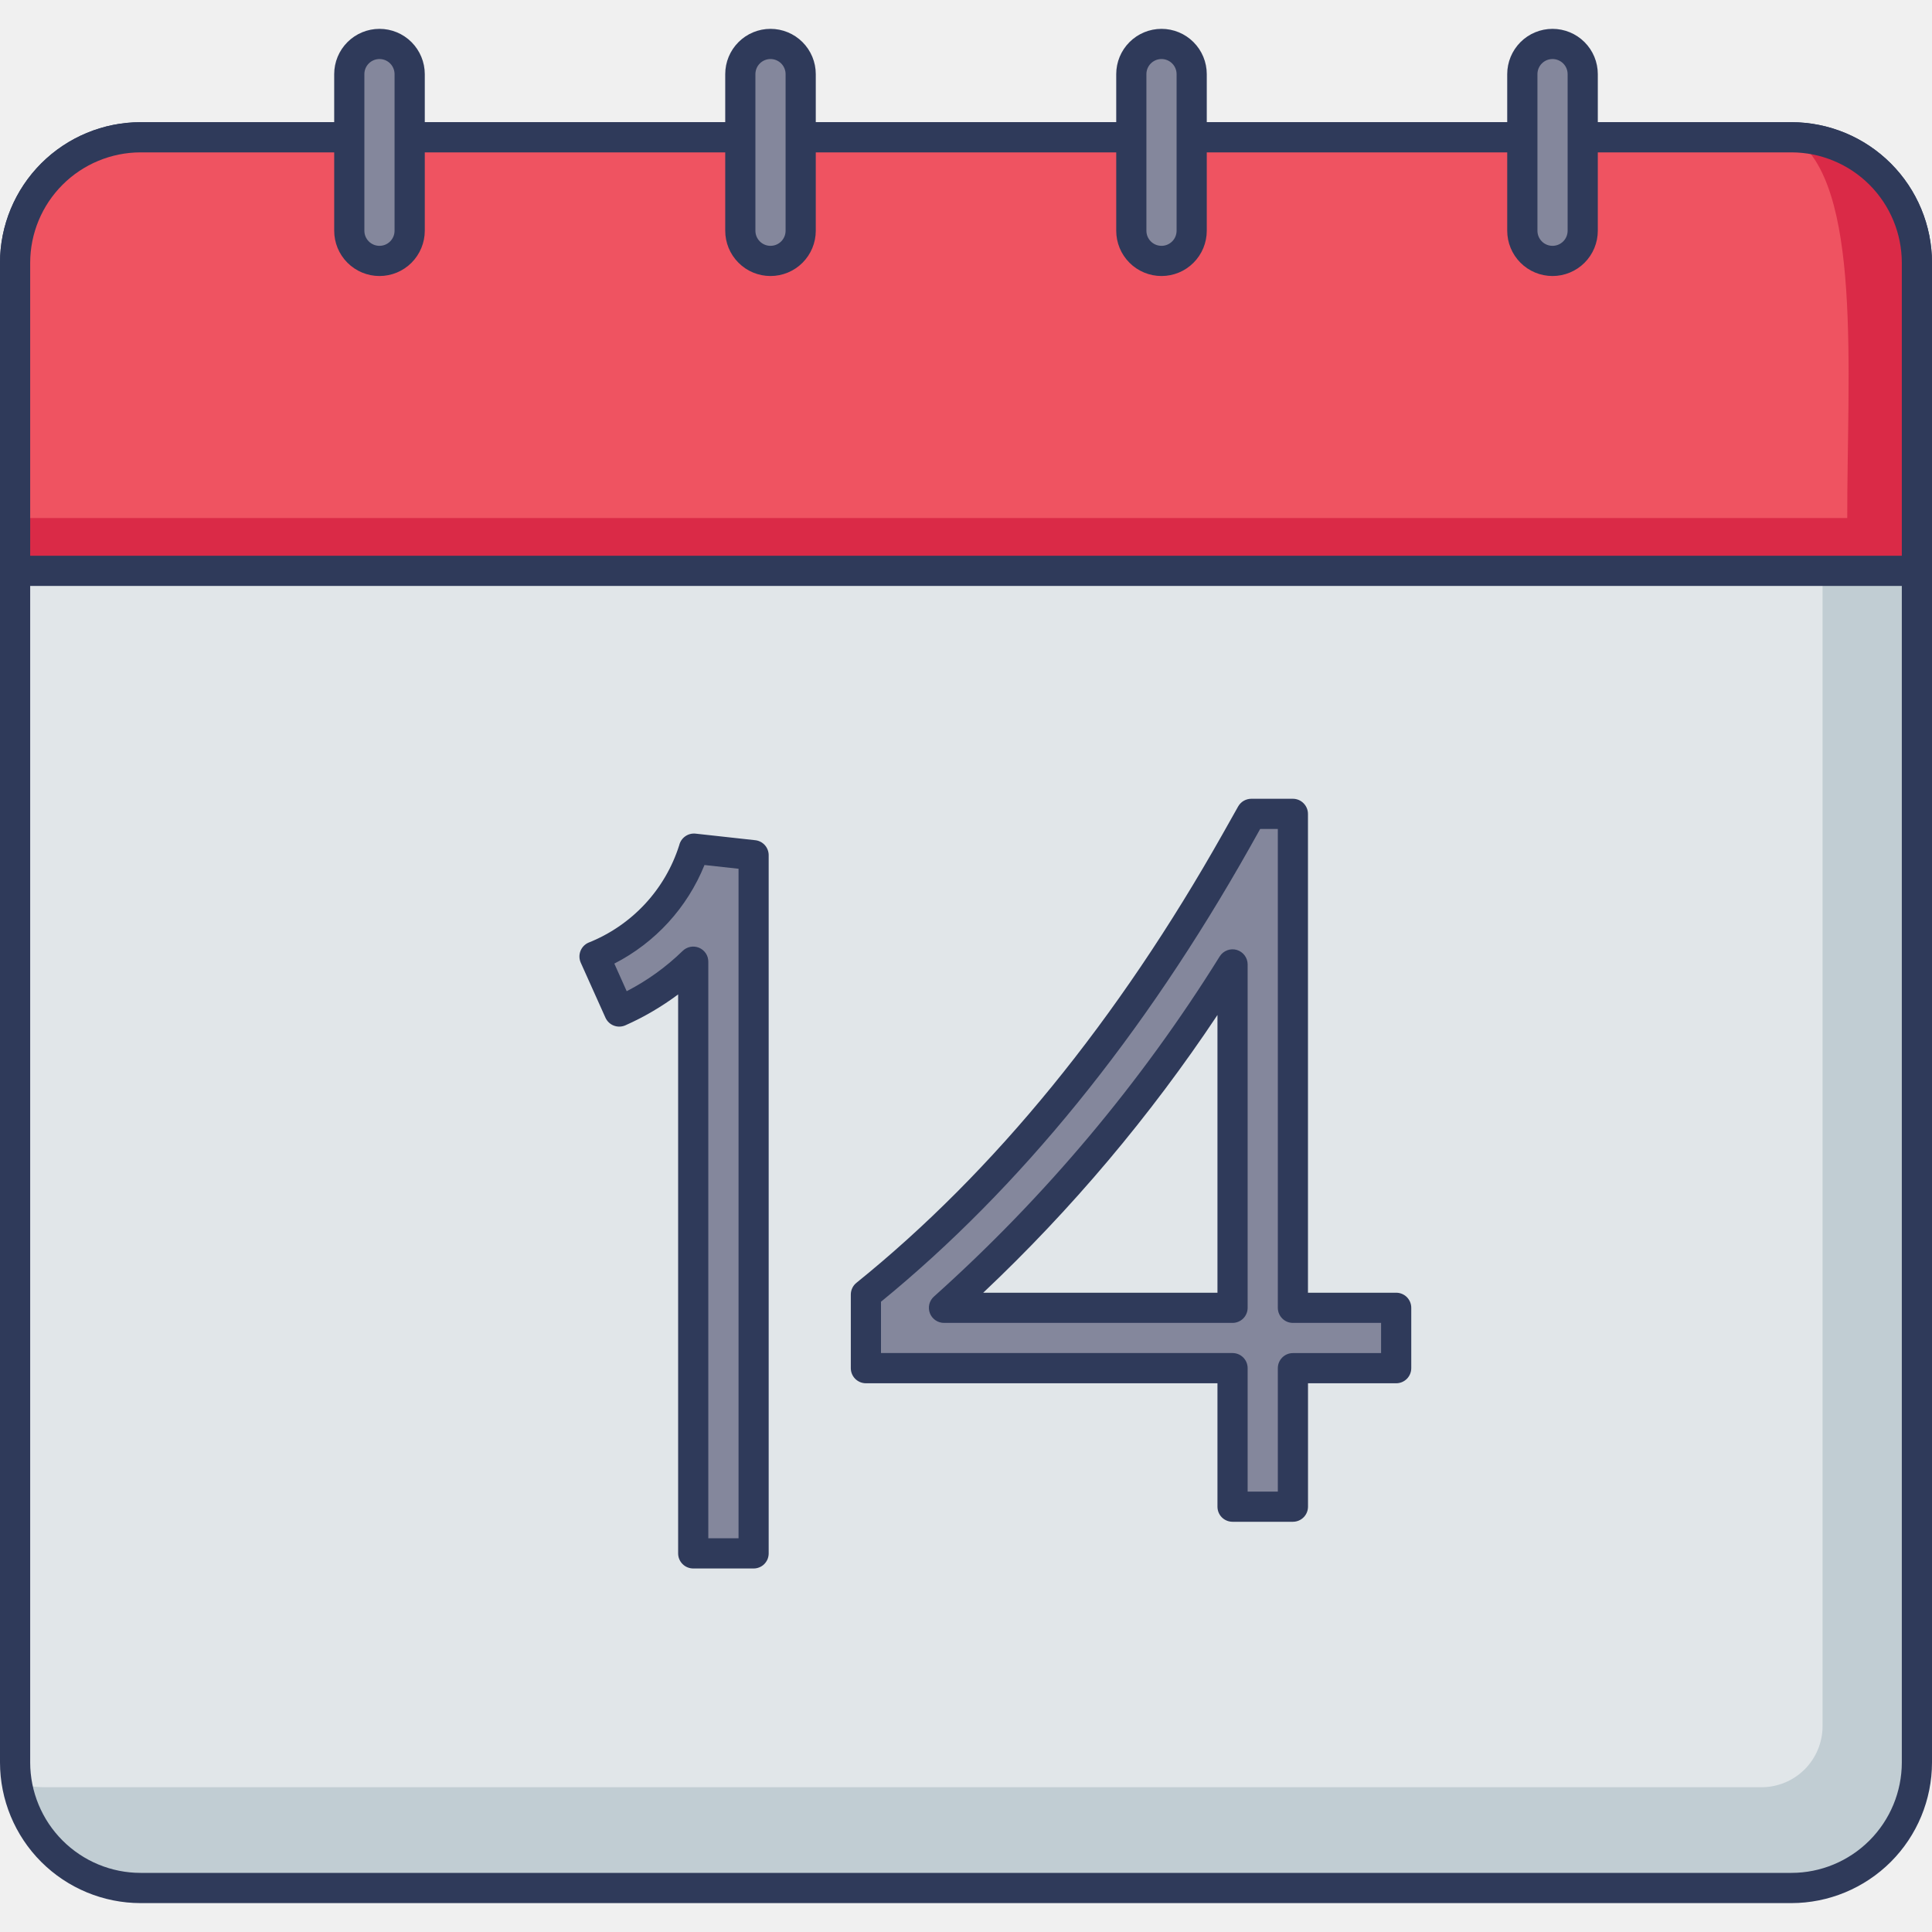
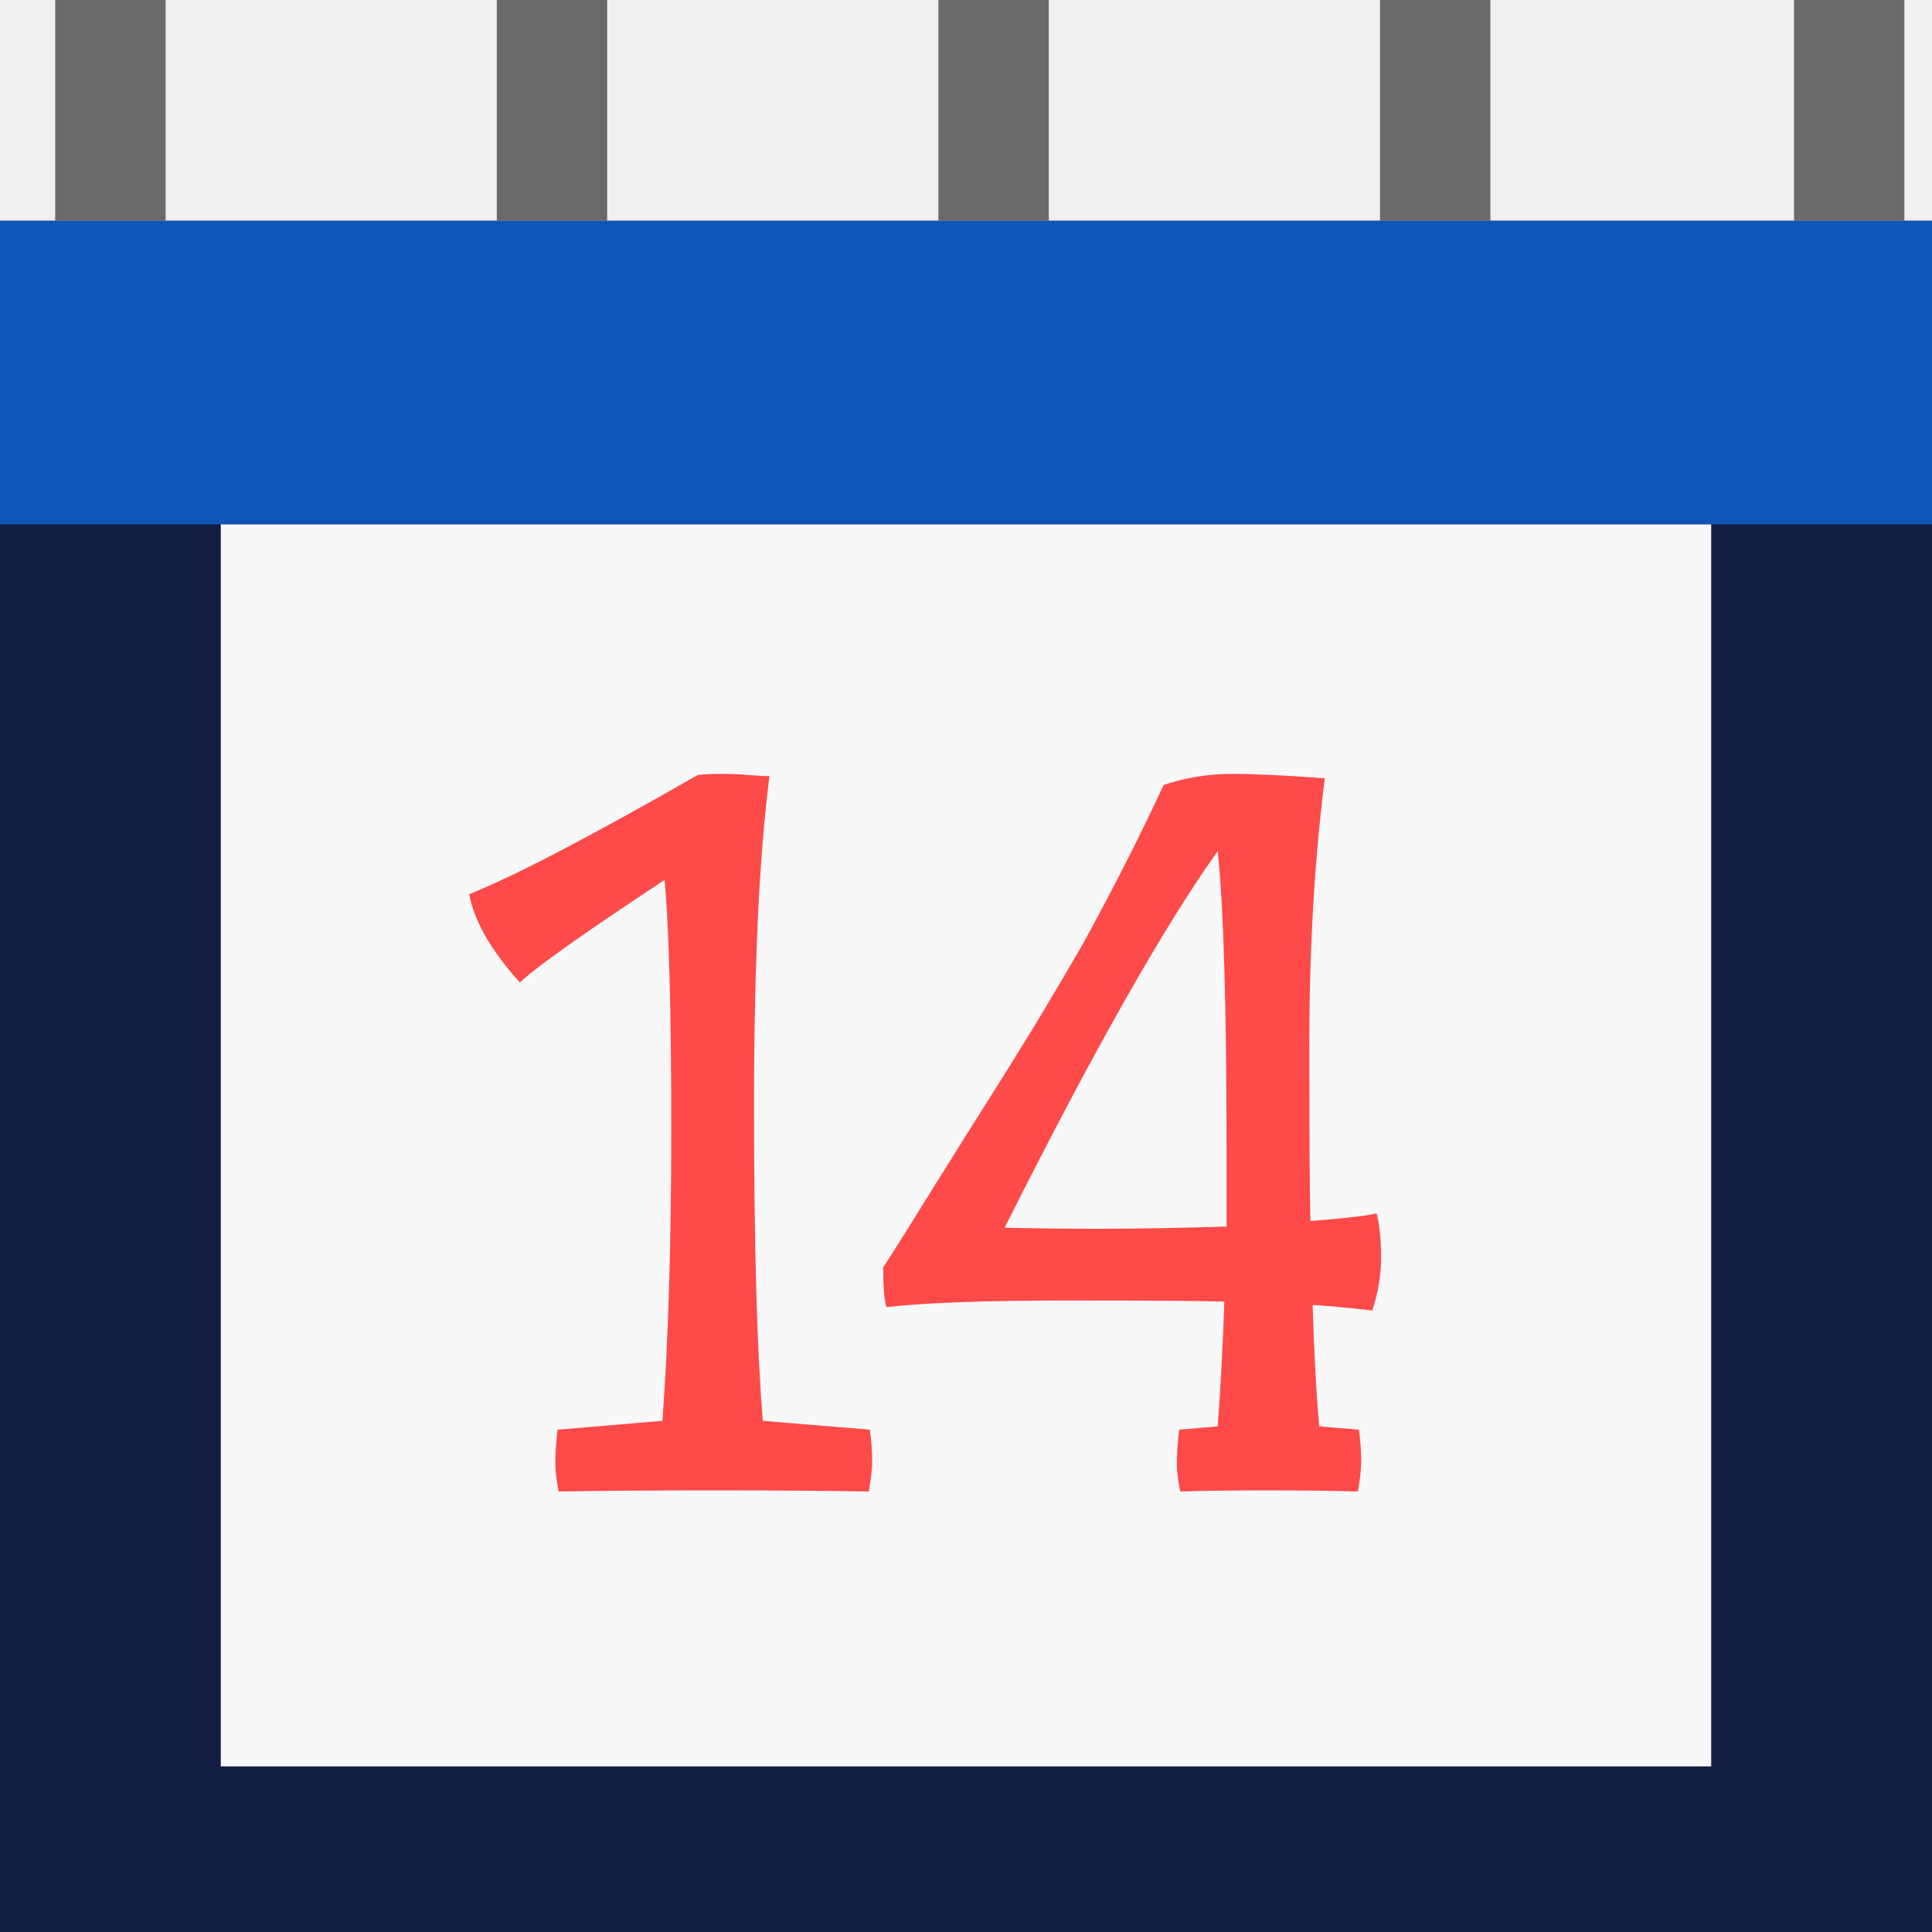
- <svg xmlns="http://www.w3.org/2000/svg" width="45" height="45" viewBox="0 0 45 45" fill="none">
-   <g clip-path="url(#clip0)">
-     <path d="M3.274 3.197H41.726C42.501 3.197 43.244 3.505 43.792 4.053C44.34 4.602 44.648 5.345 44.648 6.12V41.052C44.648 41.827 44.34 42.571 43.792 43.119C43.244 43.667 42.501 43.975 41.726 43.975H3.274C2.499 43.975 1.756 43.667 1.208 43.119C0.66 42.571 0.352 41.827 0.352 41.052V6.12C0.352 5.345 0.66 4.602 1.208 4.053C1.756 3.505 2.499 3.197 3.274 3.197Z" fill="#E1E6E9" />
-     <path d="M42.408 3.28C42.436 3.443 42.451 3.608 42.451 3.773V40.205C42.451 40.582 42.301 40.944 42.035 41.211C41.768 41.478 41.406 41.628 41.028 41.628H1.072C0.844 41.629 0.617 41.601 0.395 41.546C0.511 42.225 0.864 42.842 1.391 43.287C1.917 43.732 2.585 43.976 3.274 43.977H41.672C42.063 43.977 42.45 43.9 42.811 43.751C43.172 43.601 43.5 43.382 43.777 43.106C44.053 42.829 44.272 42.501 44.422 42.14C44.571 41.779 44.648 41.392 44.648 41.002V6.121C44.65 5.464 44.429 4.826 44.023 4.311C43.616 3.795 43.047 3.432 42.408 3.28Z" fill="#C1CDD3" />
-     <path d="M41.726 44.327H3.274C2.406 44.326 1.574 43.98 0.96 43.367C0.346 42.753 0.001 41.92 0 41.052L0 6.12C0.001 5.252 0.346 4.42 0.96 3.806C1.574 3.192 2.406 2.847 3.274 2.846H41.726C42.594 2.847 43.426 3.192 44.04 3.806C44.654 4.42 44.999 5.252 45 6.12V41.052C44.999 41.92 44.654 42.753 44.04 43.367C43.426 43.98 42.594 44.326 41.726 44.327ZM3.274 3.549C2.593 3.55 1.939 3.821 1.457 4.303C0.975 4.785 0.704 5.438 0.703 6.12V41.052C0.704 41.734 0.975 42.387 1.457 42.869C1.939 43.351 2.592 43.623 3.274 43.623H41.726C42.407 43.623 43.061 43.351 43.543 42.869C44.025 42.387 44.296 41.734 44.297 41.052V6.12C44.296 5.438 44.025 4.785 43.543 4.303C43.061 3.821 42.407 3.55 41.726 3.549H3.274Z" fill="#2F3A5A" />
-     <path d="M44.648 13.295V6.12C44.648 5.736 44.573 5.356 44.426 5.002C44.279 4.647 44.064 4.325 43.792 4.053C43.521 3.782 43.199 3.567 42.844 3.42C42.489 3.273 42.109 3.197 41.725 3.197H3.274C2.891 3.197 2.511 3.273 2.156 3.42C1.801 3.567 1.479 3.782 1.208 4.053C0.936 4.325 0.721 4.647 0.574 5.002C0.427 5.356 0.352 5.736 0.352 6.12V13.295H44.648Z" fill="#EF5361" />
-     <path d="M44.648 6.121V13.293H0.352V12.066H43.026C43.022 8.656 43.382 4.251 41.768 3.199C42.536 3.209 43.269 3.522 43.808 4.069C44.347 4.616 44.649 5.353 44.648 6.121Z" fill="#DA2A47" />
-     <path d="M44.648 13.647H0.352C0.258 13.647 0.169 13.61 0.103 13.544C0.037 13.478 0 13.389 0 13.295V6.12C0.001 5.252 0.346 4.42 0.96 3.806C1.574 3.192 2.406 2.847 3.274 2.846H41.726C42.594 2.847 43.426 3.192 44.04 3.806C44.654 4.42 44.999 5.252 45 6.12V13.295C45 13.389 44.963 13.478 44.897 13.544C44.831 13.61 44.742 13.647 44.648 13.647ZM0.703 12.944H44.297V6.12C44.296 5.438 44.025 4.785 43.543 4.303C43.061 3.821 42.407 3.55 41.726 3.549H3.274C2.593 3.55 1.939 3.821 1.457 4.303C0.975 4.785 0.704 5.438 0.703 6.12V12.944Z" fill="#2F3A5A" />
-     <path d="M17.553 36.182H16.147V22.398C15.646 22.885 15.063 23.279 14.424 23.561L13.848 22.278C14.396 22.057 14.888 21.718 15.289 21.283C15.689 20.849 15.988 20.331 16.164 19.768L17.554 19.92L17.553 36.182Z" fill="#84879C" />
-     <path d="M17.553 36.533H16.147C16.054 36.533 15.964 36.496 15.898 36.43C15.832 36.364 15.795 36.275 15.795 36.182V23.162C15.414 23.446 15.002 23.688 14.568 23.881C14.483 23.919 14.386 23.922 14.299 23.889C14.212 23.857 14.142 23.79 14.103 23.706L13.527 22.423C13.489 22.338 13.486 22.241 13.519 22.154C13.552 22.067 13.618 21.996 13.703 21.958C14.202 21.76 14.651 21.454 15.018 21.061C15.384 20.669 15.658 20.199 15.82 19.688C15.84 19.604 15.889 19.53 15.96 19.48C16.03 19.43 16.116 19.408 16.201 19.417L17.591 19.57C17.677 19.579 17.756 19.62 17.814 19.684C17.872 19.749 17.904 19.833 17.904 19.919V36.181C17.904 36.227 17.895 36.273 17.878 36.316C17.86 36.358 17.834 36.397 17.802 36.43C17.769 36.463 17.73 36.489 17.688 36.506C17.645 36.524 17.599 36.533 17.553 36.533ZM16.498 35.83H17.202V20.235L16.409 20.148C16.008 21.141 15.262 21.956 14.309 22.444L14.597 23.087C15.076 22.84 15.515 22.524 15.901 22.148C15.95 22.1 16.013 22.067 16.081 22.054C16.149 22.041 16.219 22.049 16.283 22.075C16.347 22.102 16.401 22.147 16.44 22.205C16.478 22.262 16.498 22.33 16.498 22.399V35.83Z" fill="#2F3A5A" />
-     <path d="M30.114 30.461V18.957H29.147L28.799 19.575C26.317 23.979 23.416 27.533 20.169 30.152V31.867H28.708V35.093H30.115V31.867H32.52V30.461H30.114ZM28.708 30.461H21.987C24.595 28.128 26.858 25.435 28.708 22.465V30.461Z" fill="#84879C" />
-     <path d="M30.114 35.445H28.708C28.615 35.445 28.525 35.408 28.459 35.342C28.393 35.276 28.357 35.187 28.357 35.093V32.219H20.169C20.076 32.219 19.986 32.182 19.92 32.116C19.854 32.05 19.817 31.961 19.817 31.867V30.152C19.817 30.1 19.829 30.048 19.852 30C19.874 29.953 19.907 29.912 19.948 29.879C23.161 27.287 26.035 23.761 28.491 19.402L28.839 18.784C28.87 18.73 28.914 18.684 28.968 18.653C29.022 18.622 29.083 18.605 29.145 18.605H30.113C30.206 18.605 30.296 18.642 30.361 18.708C30.427 18.774 30.465 18.863 30.465 18.957V30.11H32.52C32.613 30.11 32.702 30.147 32.768 30.212C32.834 30.279 32.871 30.368 32.871 30.461V31.867C32.871 31.961 32.834 32.05 32.768 32.116C32.702 32.182 32.613 32.219 32.52 32.219H30.466V35.093C30.466 35.187 30.429 35.276 30.363 35.342C30.297 35.408 30.207 35.445 30.114 35.445ZM29.06 34.742H29.763V31.867C29.763 31.774 29.8 31.685 29.866 31.619C29.932 31.553 30.021 31.516 30.114 31.516H32.168V30.813H30.114C30.021 30.813 29.932 30.776 29.866 30.71C29.8 30.644 29.763 30.554 29.763 30.461V19.308H29.352L29.106 19.747C26.638 24.126 23.75 27.682 20.52 30.32V31.515H28.708C28.801 31.515 28.891 31.552 28.957 31.618C29.023 31.684 29.06 31.773 29.06 31.866V34.742ZM28.708 30.813H21.987C21.916 30.813 21.846 30.791 21.787 30.75C21.728 30.709 21.683 30.652 21.658 30.585C21.633 30.518 21.629 30.445 21.646 30.376C21.664 30.306 21.702 30.244 21.756 30.197C24.338 27.884 26.579 25.217 28.411 22.274C28.452 22.21 28.513 22.161 28.584 22.134C28.655 22.107 28.733 22.104 28.806 22.125C28.879 22.147 28.944 22.191 28.989 22.252C29.035 22.313 29.06 22.387 29.06 22.463V30.461C29.06 30.554 29.023 30.644 28.957 30.71C28.891 30.776 28.801 30.813 28.708 30.813ZM22.9 30.11H28.357V23.641C26.789 25.997 24.959 28.168 22.901 30.11H22.9Z" fill="#2F3A5A" />
-     <path d="M8.839 1.023C8.652 1.023 8.474 1.097 8.342 1.229C8.21 1.361 8.136 1.54 8.136 1.727V5.374C8.136 5.561 8.21 5.74 8.342 5.872C8.474 6.003 8.652 6.077 8.839 6.077C9.025 6.077 9.204 6.003 9.336 5.872C9.468 5.74 9.542 5.561 9.542 5.374V1.727C9.542 1.54 9.468 1.361 9.336 1.229C9.204 1.097 9.025 1.023 8.839 1.023Z" fill="#84879C" />
-     <path d="M8.839 6.429C8.559 6.429 8.291 6.318 8.093 6.12C7.895 5.922 7.784 5.654 7.784 5.374V1.727C7.784 1.447 7.895 1.179 8.093 0.981C8.291 0.783 8.559 0.672 8.839 0.672C9.119 0.672 9.387 0.783 9.585 0.981C9.782 1.179 9.894 1.447 9.894 1.727V5.374C9.894 5.654 9.782 5.922 9.585 6.12C9.387 6.318 9.119 6.429 8.839 6.429ZM8.839 1.375C8.746 1.375 8.656 1.412 8.59 1.478C8.524 1.544 8.487 1.633 8.487 1.727V5.374C8.487 5.468 8.524 5.557 8.59 5.623C8.656 5.689 8.746 5.726 8.839 5.726C8.932 5.726 9.022 5.689 9.087 5.623C9.153 5.557 9.19 5.468 9.19 5.374V1.727C9.19 1.633 9.153 1.544 9.087 1.478C9.022 1.412 8.932 1.375 8.839 1.375Z" fill="#2F3A5A" />
-     <path d="M17.946 1.023C17.76 1.023 17.581 1.097 17.449 1.229C17.317 1.361 17.243 1.54 17.243 1.727V5.374C17.243 5.561 17.317 5.74 17.449 5.872C17.581 6.003 17.76 6.077 17.946 6.077C18.133 6.077 18.312 6.003 18.444 5.872C18.575 5.74 18.649 5.561 18.649 5.374V1.727C18.649 1.54 18.575 1.361 18.444 1.229C18.312 1.097 18.133 1.023 17.946 1.023Z" fill="#84879C" />
-     <path d="M17.946 6.429C17.667 6.429 17.398 6.318 17.201 6.12C17.003 5.922 16.892 5.654 16.892 5.374V1.727C16.892 1.447 17.003 1.179 17.201 0.981C17.398 0.783 17.667 0.672 17.946 0.672C18.226 0.672 18.494 0.783 18.692 0.981C18.89 1.179 19.001 1.447 19.001 1.727V5.374C19.001 5.654 18.89 5.922 18.692 6.12C18.494 6.318 18.226 6.429 17.946 6.429ZM17.946 1.375C17.853 1.375 17.764 1.412 17.698 1.478C17.632 1.544 17.595 1.633 17.595 1.727V5.374C17.595 5.468 17.632 5.557 17.698 5.623C17.764 5.689 17.853 5.726 17.946 5.726C18.04 5.726 18.129 5.689 18.195 5.623C18.261 5.557 18.298 5.468 18.298 5.374V1.727C18.298 1.633 18.261 1.544 18.195 1.478C18.129 1.412 18.04 1.375 17.946 1.375Z" fill="#2F3A5A" />
-     <path d="M27.054 1.023C26.867 1.023 26.688 1.097 26.556 1.229C26.425 1.361 26.351 1.54 26.351 1.727V5.374C26.351 5.561 26.425 5.74 26.556 5.872C26.688 6.003 26.867 6.077 27.054 6.077C27.24 6.077 27.419 6.003 27.551 5.872C27.683 5.74 27.757 5.561 27.757 5.374V1.727C27.757 1.54 27.683 1.361 27.551 1.229C27.419 1.097 27.24 1.023 27.054 1.023Z" fill="#84879C" />
-     <path d="M27.054 6.429C26.774 6.429 26.506 6.318 26.308 6.12C26.11 5.922 25.999 5.654 25.999 5.374V1.727C25.999 1.447 26.11 1.179 26.308 0.981C26.506 0.783 26.774 0.672 27.054 0.672C27.333 0.672 27.602 0.783 27.799 0.981C27.997 1.179 28.108 1.447 28.108 1.727V5.374C28.108 5.654 27.997 5.922 27.799 6.12C27.602 6.318 27.333 6.429 27.054 6.429ZM27.054 1.375C26.96 1.375 26.871 1.412 26.805 1.478C26.739 1.544 26.702 1.633 26.702 1.727V5.374C26.702 5.468 26.739 5.557 26.805 5.623C26.871 5.689 26.96 5.726 27.054 5.726C27.147 5.726 27.236 5.689 27.302 5.623C27.368 5.557 27.405 5.468 27.405 5.374V1.727C27.405 1.633 27.368 1.544 27.302 1.478C27.236 1.412 27.147 1.375 27.054 1.375Z" fill="#2F3A5A" />
-     <path d="M36.161 1.023C35.975 1.023 35.796 1.097 35.664 1.229C35.532 1.361 35.458 1.54 35.458 1.727V5.374C35.458 5.561 35.532 5.74 35.664 5.872C35.796 6.003 35.975 6.077 36.161 6.077C36.348 6.077 36.526 6.003 36.658 5.872C36.79 5.74 36.864 5.561 36.864 5.374V1.727C36.864 1.54 36.79 1.361 36.658 1.229C36.526 1.097 36.348 1.023 36.161 1.023Z" fill="#84879C" />
-     <path d="M36.161 6.429C35.881 6.429 35.613 6.318 35.415 6.12C35.218 5.922 35.106 5.654 35.106 5.374V1.727C35.106 1.447 35.218 1.179 35.415 0.981C35.613 0.783 35.881 0.672 36.161 0.672C36.441 0.672 36.709 0.783 36.907 0.981C37.105 1.179 37.216 1.447 37.216 1.727V5.374C37.216 5.654 37.105 5.922 36.907 6.12C36.709 6.318 36.441 6.429 36.161 6.429ZM36.161 1.375C36.068 1.375 35.978 1.412 35.913 1.478C35.847 1.544 35.81 1.633 35.81 1.727V5.374C35.81 5.468 35.847 5.557 35.913 5.623C35.978 5.689 36.068 5.726 36.161 5.726C36.254 5.726 36.344 5.689 36.41 5.623C36.476 5.557 36.513 5.468 36.513 5.374V1.727C36.513 1.633 36.476 1.544 36.41 1.478C36.344 1.412 36.254 1.375 36.161 1.375Z" fill="#2F3A5A" />
-   </g>
-   <defs>
-     <clipPath id="clip0">
-       <rect width="45" height="45" fill="white" />
-     </clipPath>
-   </defs>
+ <svg xmlns="http://www.w3.org/2000/svg" width="70" height="70" viewBox="0 0 70 70" fill="none">
+   <rect y="8" width="70" height="62" fill="#121D44" />
+   <rect x="2" width="4" height="8" fill="#6A6A6A" />
+   <rect x="18" width="4" height="8" fill="#6A6A6A" />
+   <rect x="34" width="4" height="8" fill="#6A6A6A" />
+   <rect x="50" width="4" height="8" fill="#6A6A6A" />
+   <rect x="65" width="4" height="8" fill="#6A6A6A" />
+   <rect y="8" width="70" height="11" fill="#1255B8" />
+   <rect x="8" y="19" width="54" height="45" fill="#F8F8F8" />
+   <path d="M25.28 28.08C25.52 28.053 25.813 28.04 26.16 28.04C26.507 28.04 26.827 28.053 27.12 28.08C27.413 28.107 27.667 28.12 27.88 28.12C27.507 31 27.32 34.987 27.32 40.08C27.32 45.147 27.427 48.947 27.64 51.48L31.52 51.8C31.573 52.227 31.6 52.6 31.6 52.92C31.6 53.213 31.56 53.587 31.48 54.04C29.907 54.013 28.027 54 25.84 54C23.653 54 21.787 54.013 20.24 54.04C20.16 53.64 20.12 53.293 20.12 53C20.12 52.68 20.147 52.28 20.2 51.8L24 51.48C24.213 48.627 24.32 45.093 24.32 40.88C24.32 36.64 24.24 33.64 24.08 31.88C21.093 33.853 19.347 35.093 18.84 35.6C17.8 34.453 17.187 33.387 17 32.4C18.707 31.707 21.467 30.267 25.28 28.08Z" fill="#FF4A4A" />
+   <path d="M42.16 28.44C42.96 28.173 43.787 28.04 44.64 28.04C45.493 28.04 46.613 28.093 48 28.2C47.627 31.16 47.44 34.36 47.44 37.8C47.44 41.24 47.453 43.387 47.48 44.24C48.813 44.133 49.613 44.04 49.88 43.96C49.987 44.387 50.04 44.92 50.04 45.56C50.04 46.2 49.933 46.84 49.72 47.48C48.76 47.373 48.04 47.307 47.56 47.28C47.613 49.04 47.693 50.507 47.8 51.68L49.24 51.8C49.293 52.227 49.32 52.6 49.32 52.92C49.32 53.213 49.28 53.587 49.2 54.04C48.267 54.013 47.187 54 45.96 54C44.733 54 43.667 54.013 42.76 54.04C42.68 53.64 42.64 53.293 42.64 53C42.64 52.68 42.667 52.28 42.72 51.8L44.12 51.68C44.227 50.267 44.307 48.76 44.36 47.16C43.533 47.133 41.627 47.12 38.64 47.12C35.68 47.12 33.507 47.2 32.12 47.36C32.04 47.12 32 46.64 32 45.92C32.4 45.307 33.053 44.267 33.96 42.8C34.893 41.307 35.547 40.267 35.92 39.68C36.293 39.093 36.84 38.213 37.56 37.04C38.28 35.84 38.853 34.867 39.28 34.12C40.4 32.067 41.36 30.173 42.16 28.44ZM36.4 44.48C37.387 44.507 38.533 44.52 39.84 44.52C41.147 44.52 42.68 44.493 44.44 44.44V41.72C44.44 36.467 44.333 32.84 44.12 30.84C42.173 33.56 39.6 38.107 36.4 44.48Z" fill="#FF4A4A" />
</svg>
